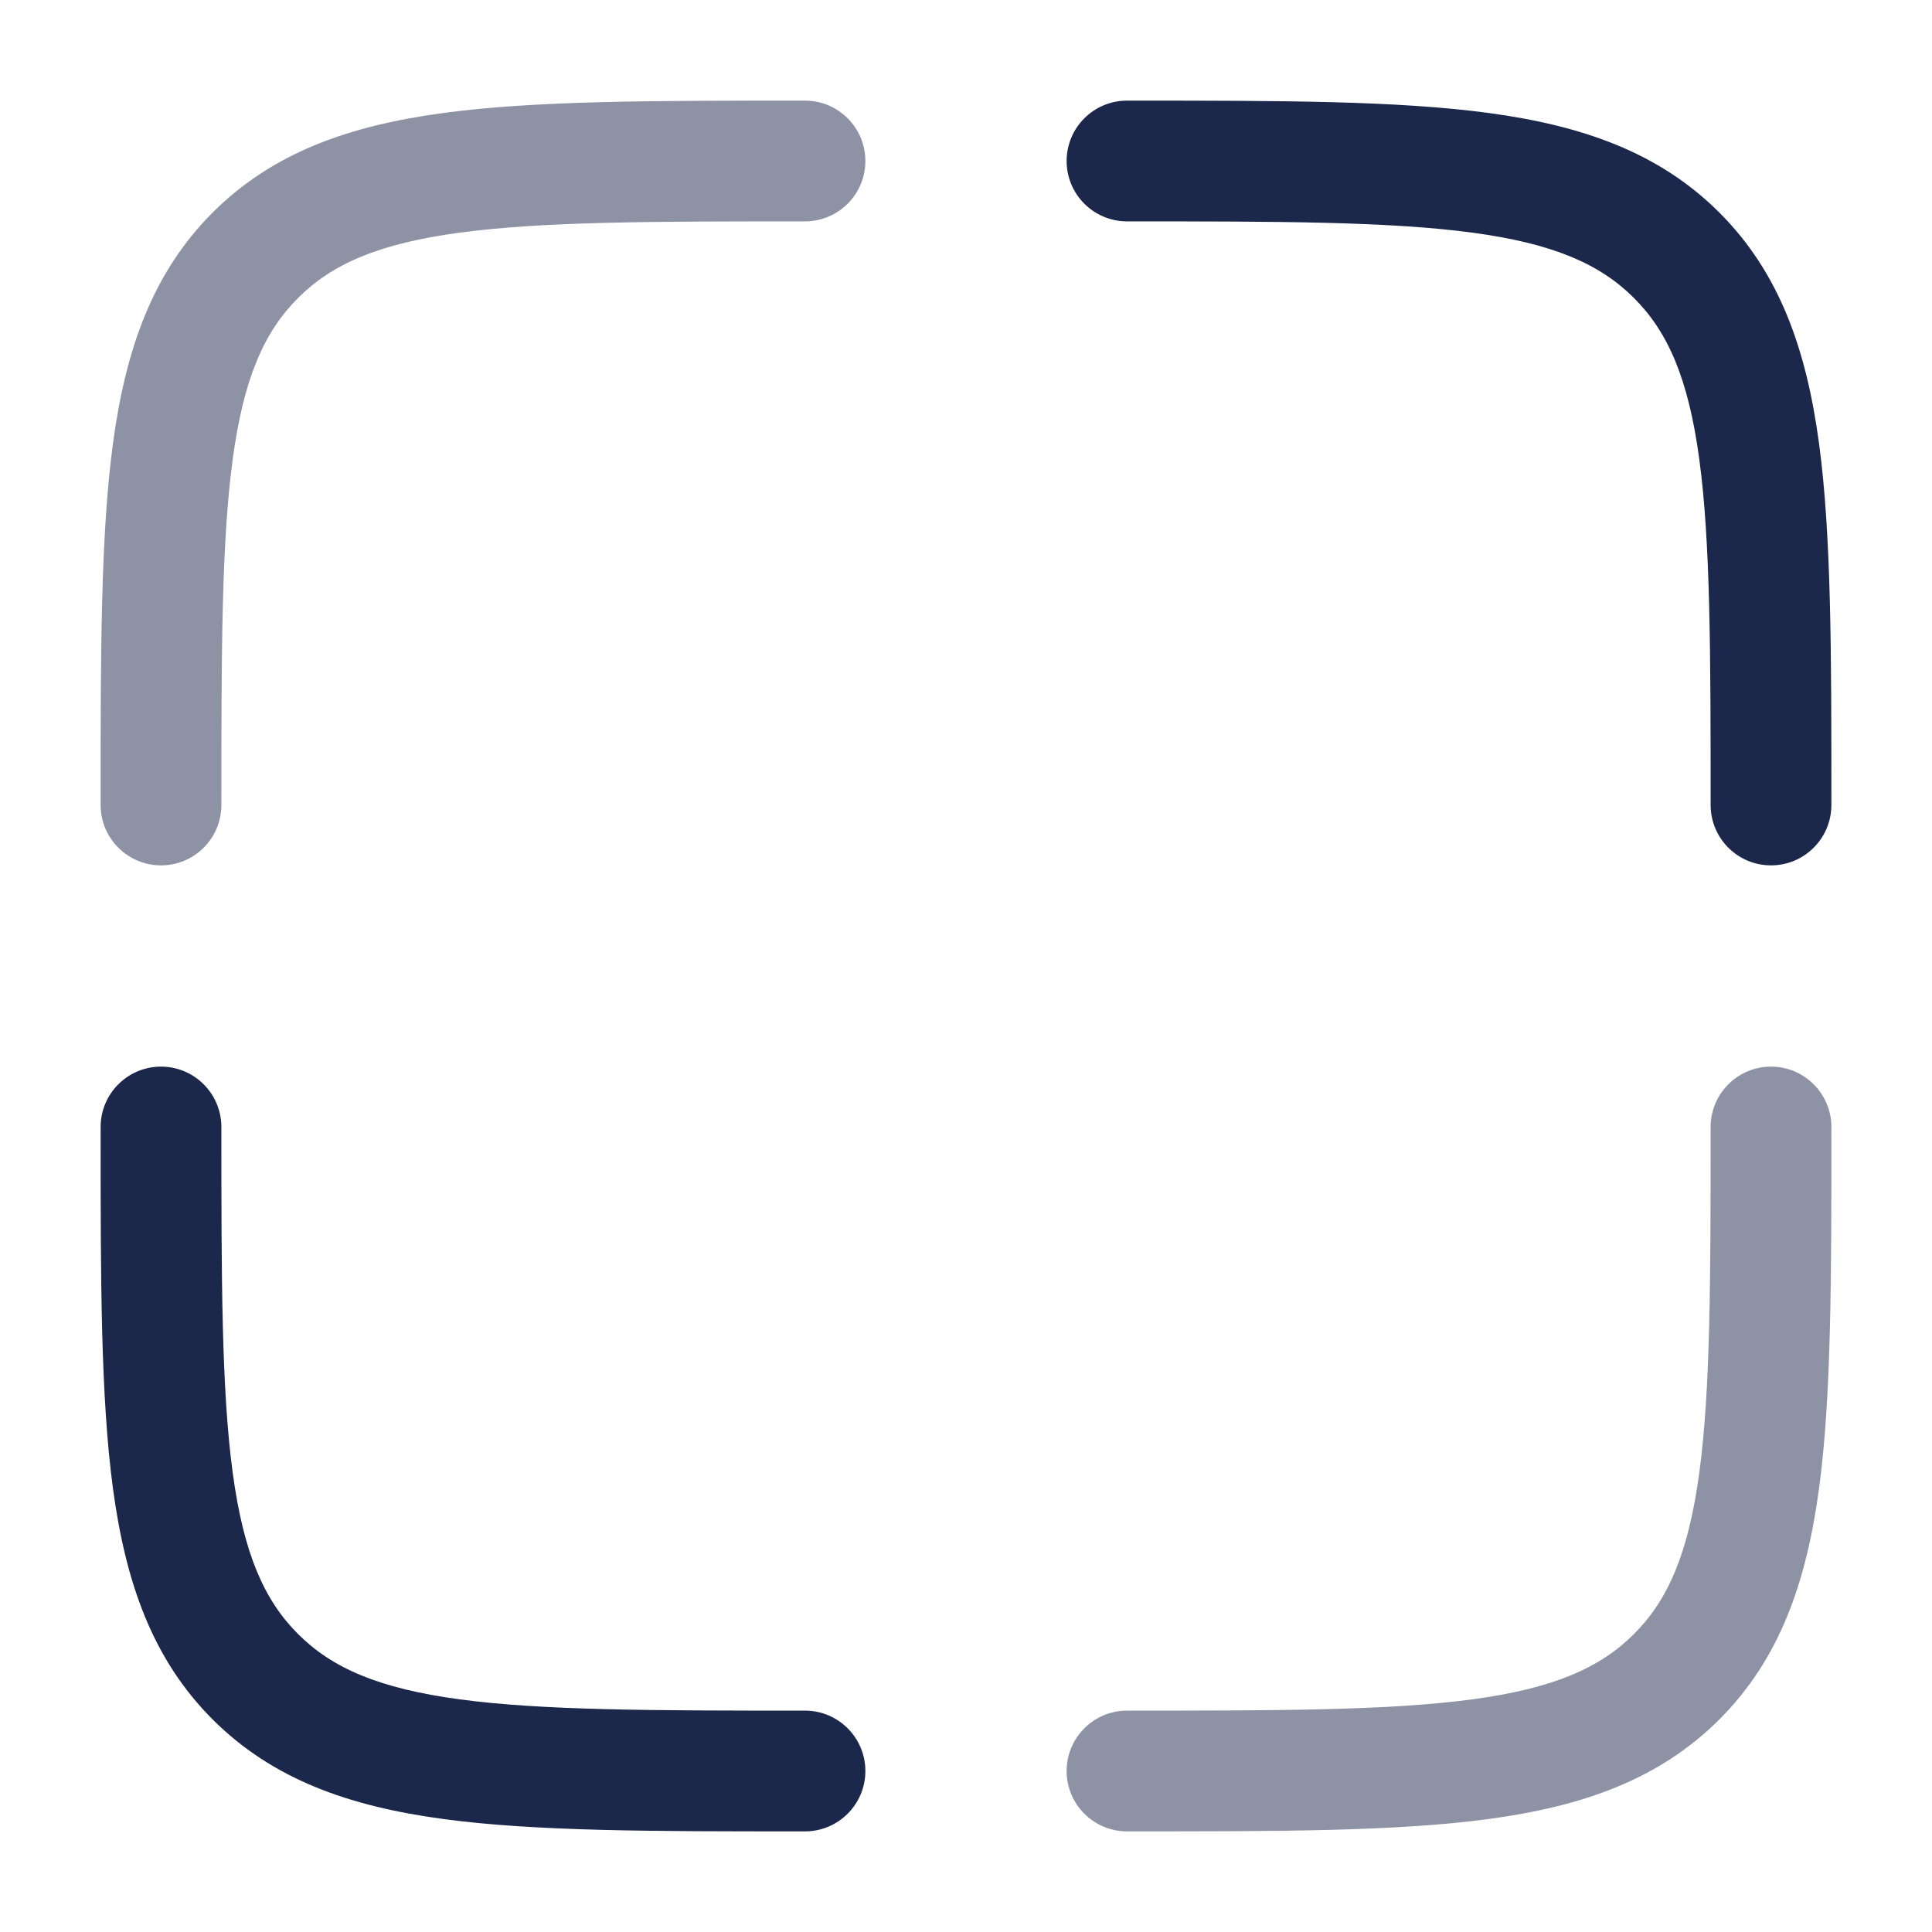
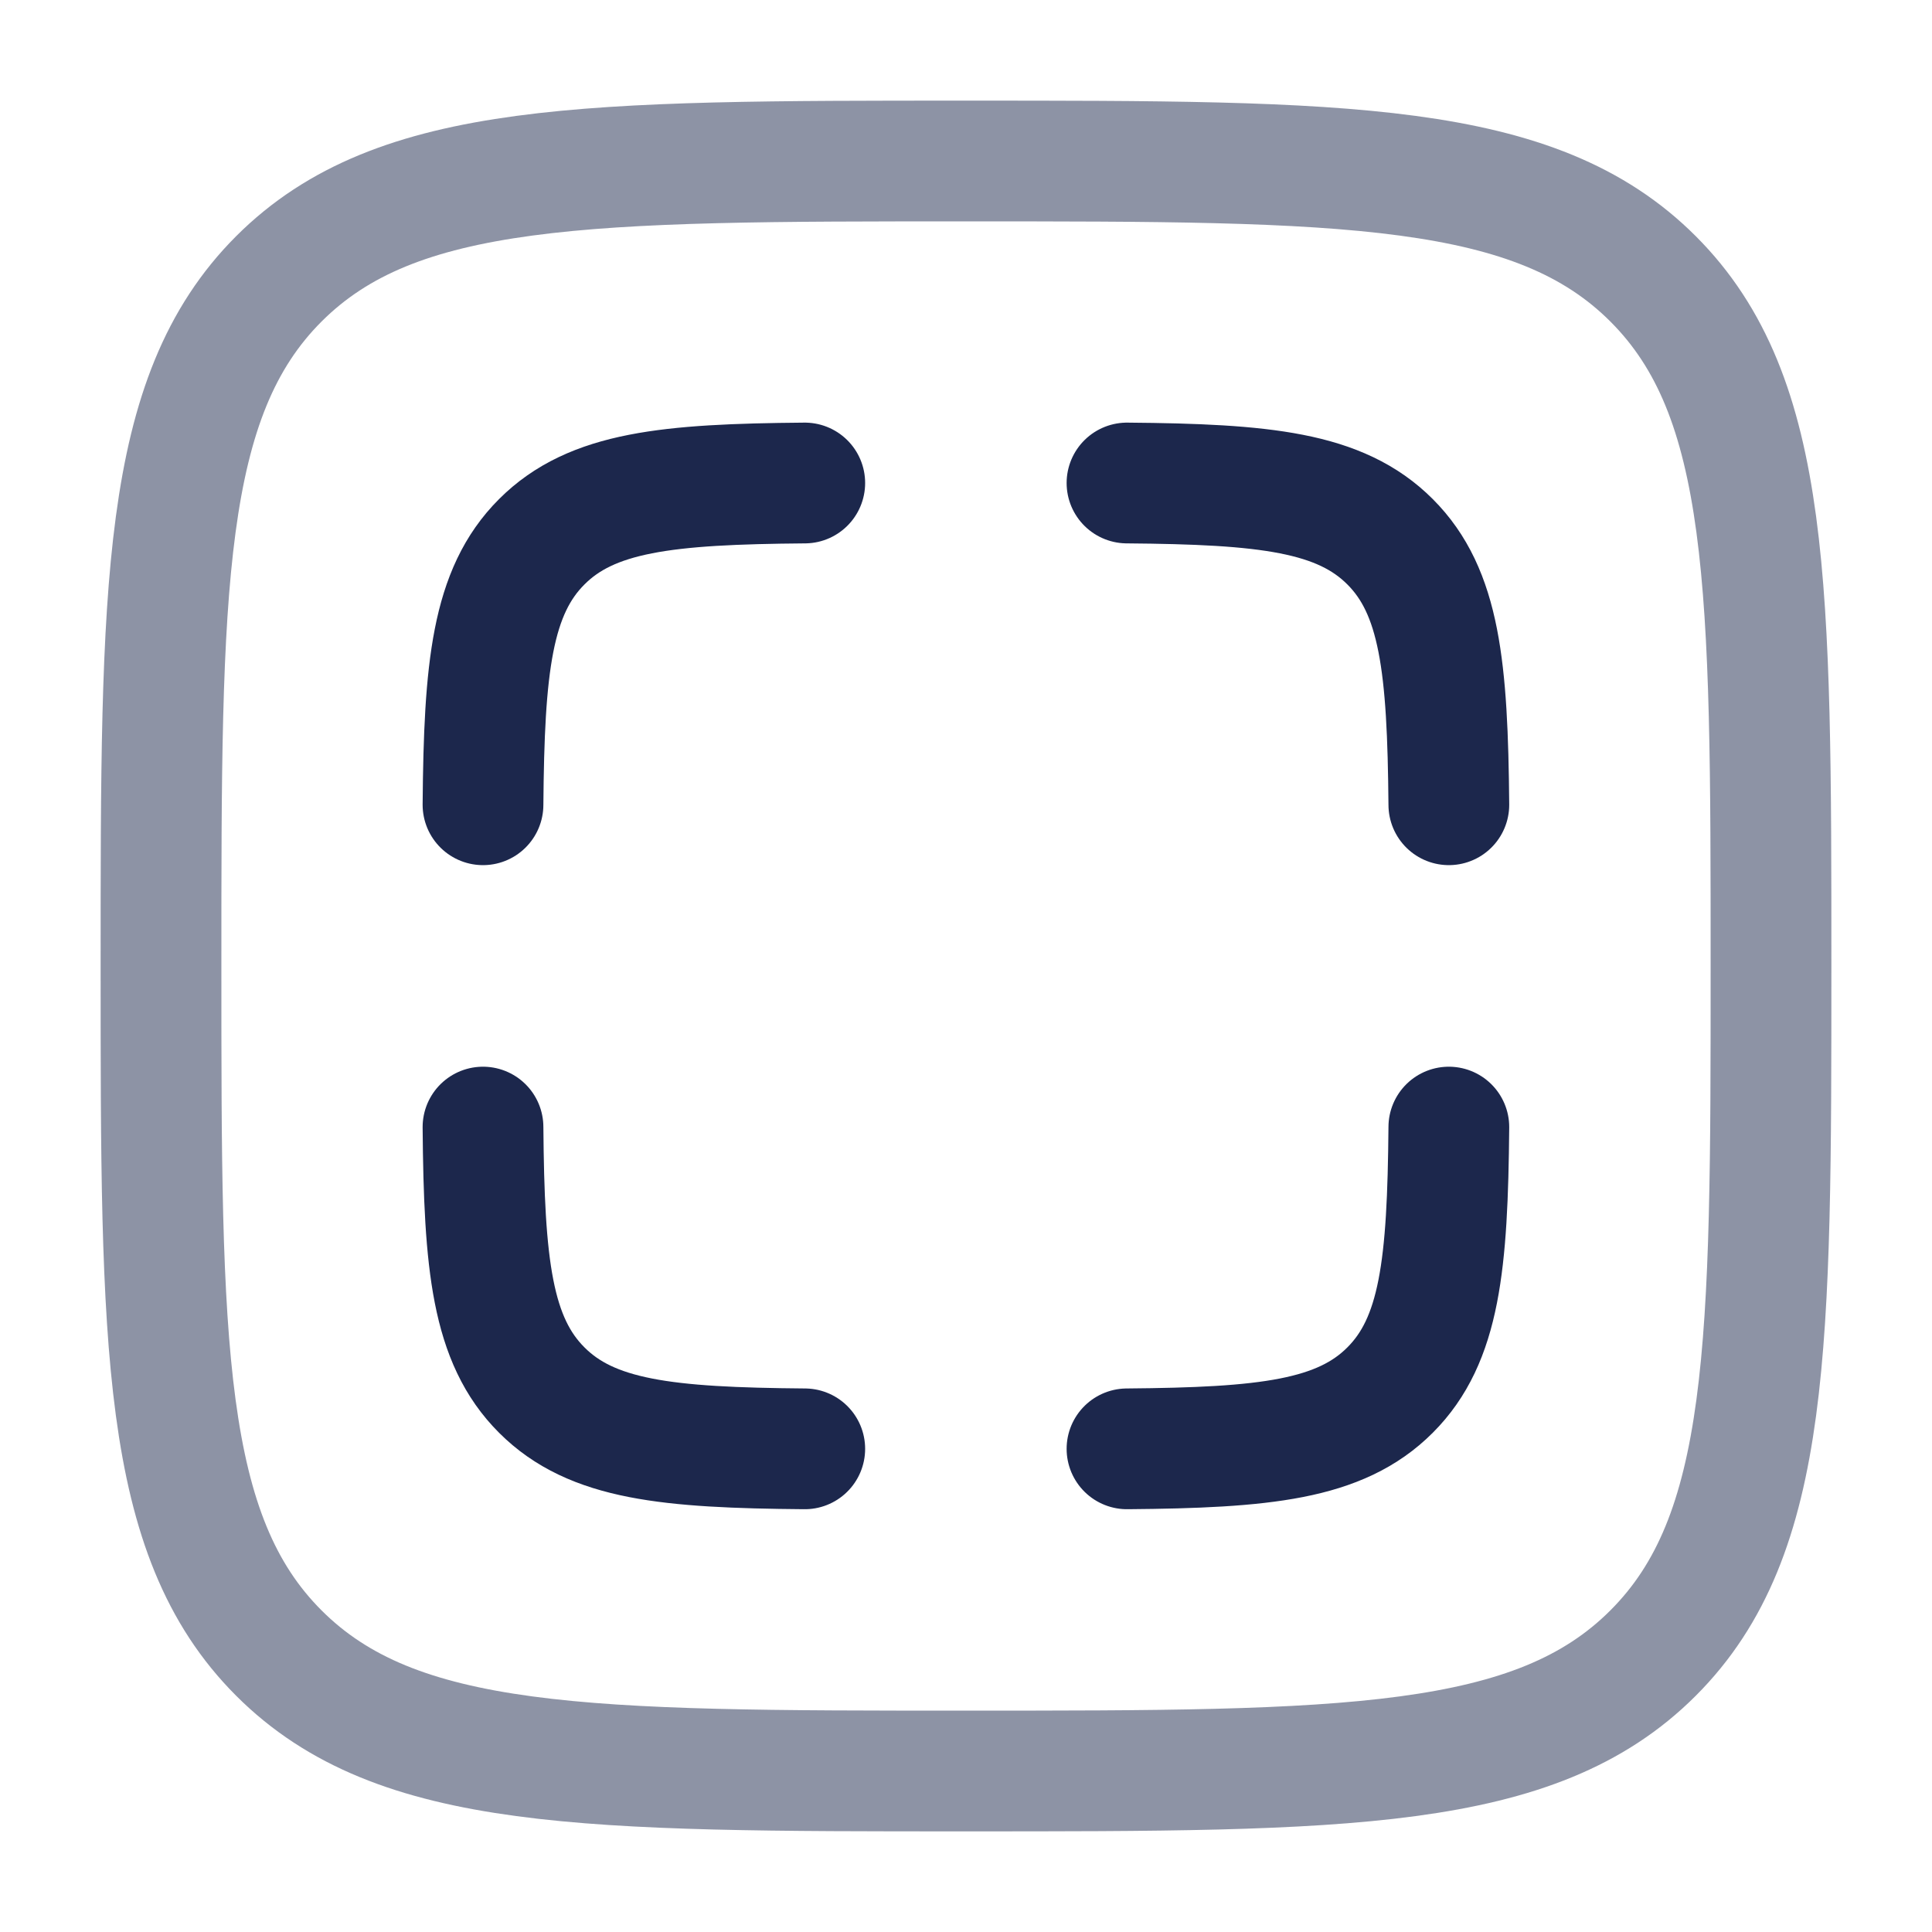
<svg xmlns="http://www.w3.org/2000/svg" width="800px" height="800px" viewBox="0 0 24 24" fill="none">
-   <path fill-rule="evenodd" clip-rule="evenodd" d="M18.289 2.89C17.262 2.752 15.907 2.75 14 2.75C13.586 2.75 13.25 2.414 13.25 2C13.25 1.586 13.586 1.25 14 1.25L14.056 1.25C15.894 1.25 17.35 1.25 18.489 1.403C19.661 1.561 20.61 1.893 21.359 2.641C22.107 3.39 22.439 4.339 22.597 5.511C22.75 6.65 22.75 8.106 22.75 9.944V10C22.75 10.414 22.414 10.75 22 10.75C21.586 10.75 21.25 10.414 21.25 10C21.25 8.093 21.248 6.739 21.11 5.711C20.975 4.705 20.721 4.125 20.298 3.702C19.875 3.279 19.295 3.025 18.289 2.89ZM2 13.25C2.414 13.25 2.75 13.586 2.75 14C2.75 15.907 2.752 17.262 2.89 18.289C3.025 19.295 3.279 19.875 3.702 20.298C4.125 20.721 4.705 20.975 5.711 21.11C6.739 21.248 8.093 21.25 10 21.25C10.414 21.25 10.75 21.586 10.75 22C10.75 22.414 10.414 22.75 10 22.75H9.944C8.106 22.75 6.65 22.75 5.511 22.597C4.339 22.439 3.39 22.107 2.641 21.359C1.893 20.61 1.561 19.661 1.403 18.489C1.25 17.35 1.25 15.894 1.25 14.056L1.25 14C1.25 13.586 1.586 13.25 2 13.25Z" fill="#1C274C" />
-   <g opacity="0.5">
-     <path d="M9.944 1.25H10C10.414 1.25 10.75 1.586 10.75 2C10.75 2.414 10.414 2.75 10 2.75C8.093 2.75 6.739 2.752 5.711 2.89C4.705 3.025 4.125 3.279 3.702 3.702C3.279 4.125 3.025 4.705 2.89 5.711C2.752 6.739 2.75 8.093 2.75 10C2.75 10.414 2.414 10.75 2 10.75C1.586 10.75 1.25 10.414 1.25 10V9.944V9.944C1.25 8.106 1.25 6.65 1.403 5.511C1.561 4.339 1.893 3.39 2.641 2.641C3.39 1.893 4.339 1.561 5.511 1.403C6.65 1.25 8.106 1.25 9.944 1.25H9.944Z" fill="#1C274C" />
-     <path d="M22 13.25C22.414 13.25 22.75 13.586 22.75 14V14.056V14.056C22.75 15.894 22.75 17.35 22.597 18.489C22.439 19.661 22.107 20.61 21.359 21.359C20.61 22.107 19.661 22.439 18.489 22.597C17.35 22.75 15.894 22.75 14.056 22.75H14.056H14C13.586 22.75 13.25 22.414 13.25 22C13.25 21.586 13.586 21.25 14 21.25C15.907 21.25 17.262 21.248 18.289 21.11C19.295 20.975 19.875 20.721 20.298 20.298C20.721 19.875 20.975 19.295 21.11 18.289C21.248 17.262 21.25 15.907 21.25 14C21.25 13.586 21.586 13.25 22 13.25Z" fill="#1C274C" />
-   </g>
+   <path d="M6 9.997C6.014 8.291 6.109 7.35 6.73 6.73C7.35 6.109 8.291 6.014 9.997 6" stroke="#1C274C" stroke-width="1.5" stroke-linecap="round" />
+   <path d="M6 14.001C6.014 15.707 6.109 16.648 6.73 17.268C7.35 17.889 8.291 17.984 9.997 17.998" stroke="#1C274C" stroke-width="1.5" stroke-linecap="round" />
+   <path d="M17.998 9.997C17.983 8.291 17.888 7.35 17.268 6.73C16.648 6.109 15.707 6.014 14 6" stroke="#1C274C" stroke-width="1.5" stroke-linecap="round" />
+   <path d="M17.998 14.001C17.983 15.707 17.888 16.648 17.268 17.268C16.648 17.889 15.707 17.984 14 17.998" stroke="#1C274C" stroke-width="1.5" stroke-linecap="round" />
+   <path opacity="0.5" d="M2 12C2 7.286 2 4.929 3.464 3.464C4.929 2 7.286 2 12 2C16.714 2 19.071 2 20.535 3.464C22 4.929 22 7.286 22 12C22 16.714 22 19.071 20.535 20.535C19.071 22 16.714 22 12 22C7.286 22 4.929 22 3.464 20.535C2 19.071 2 16.714 2 12Z" stroke="#1C274C" stroke-width="1.5" />
</svg>
